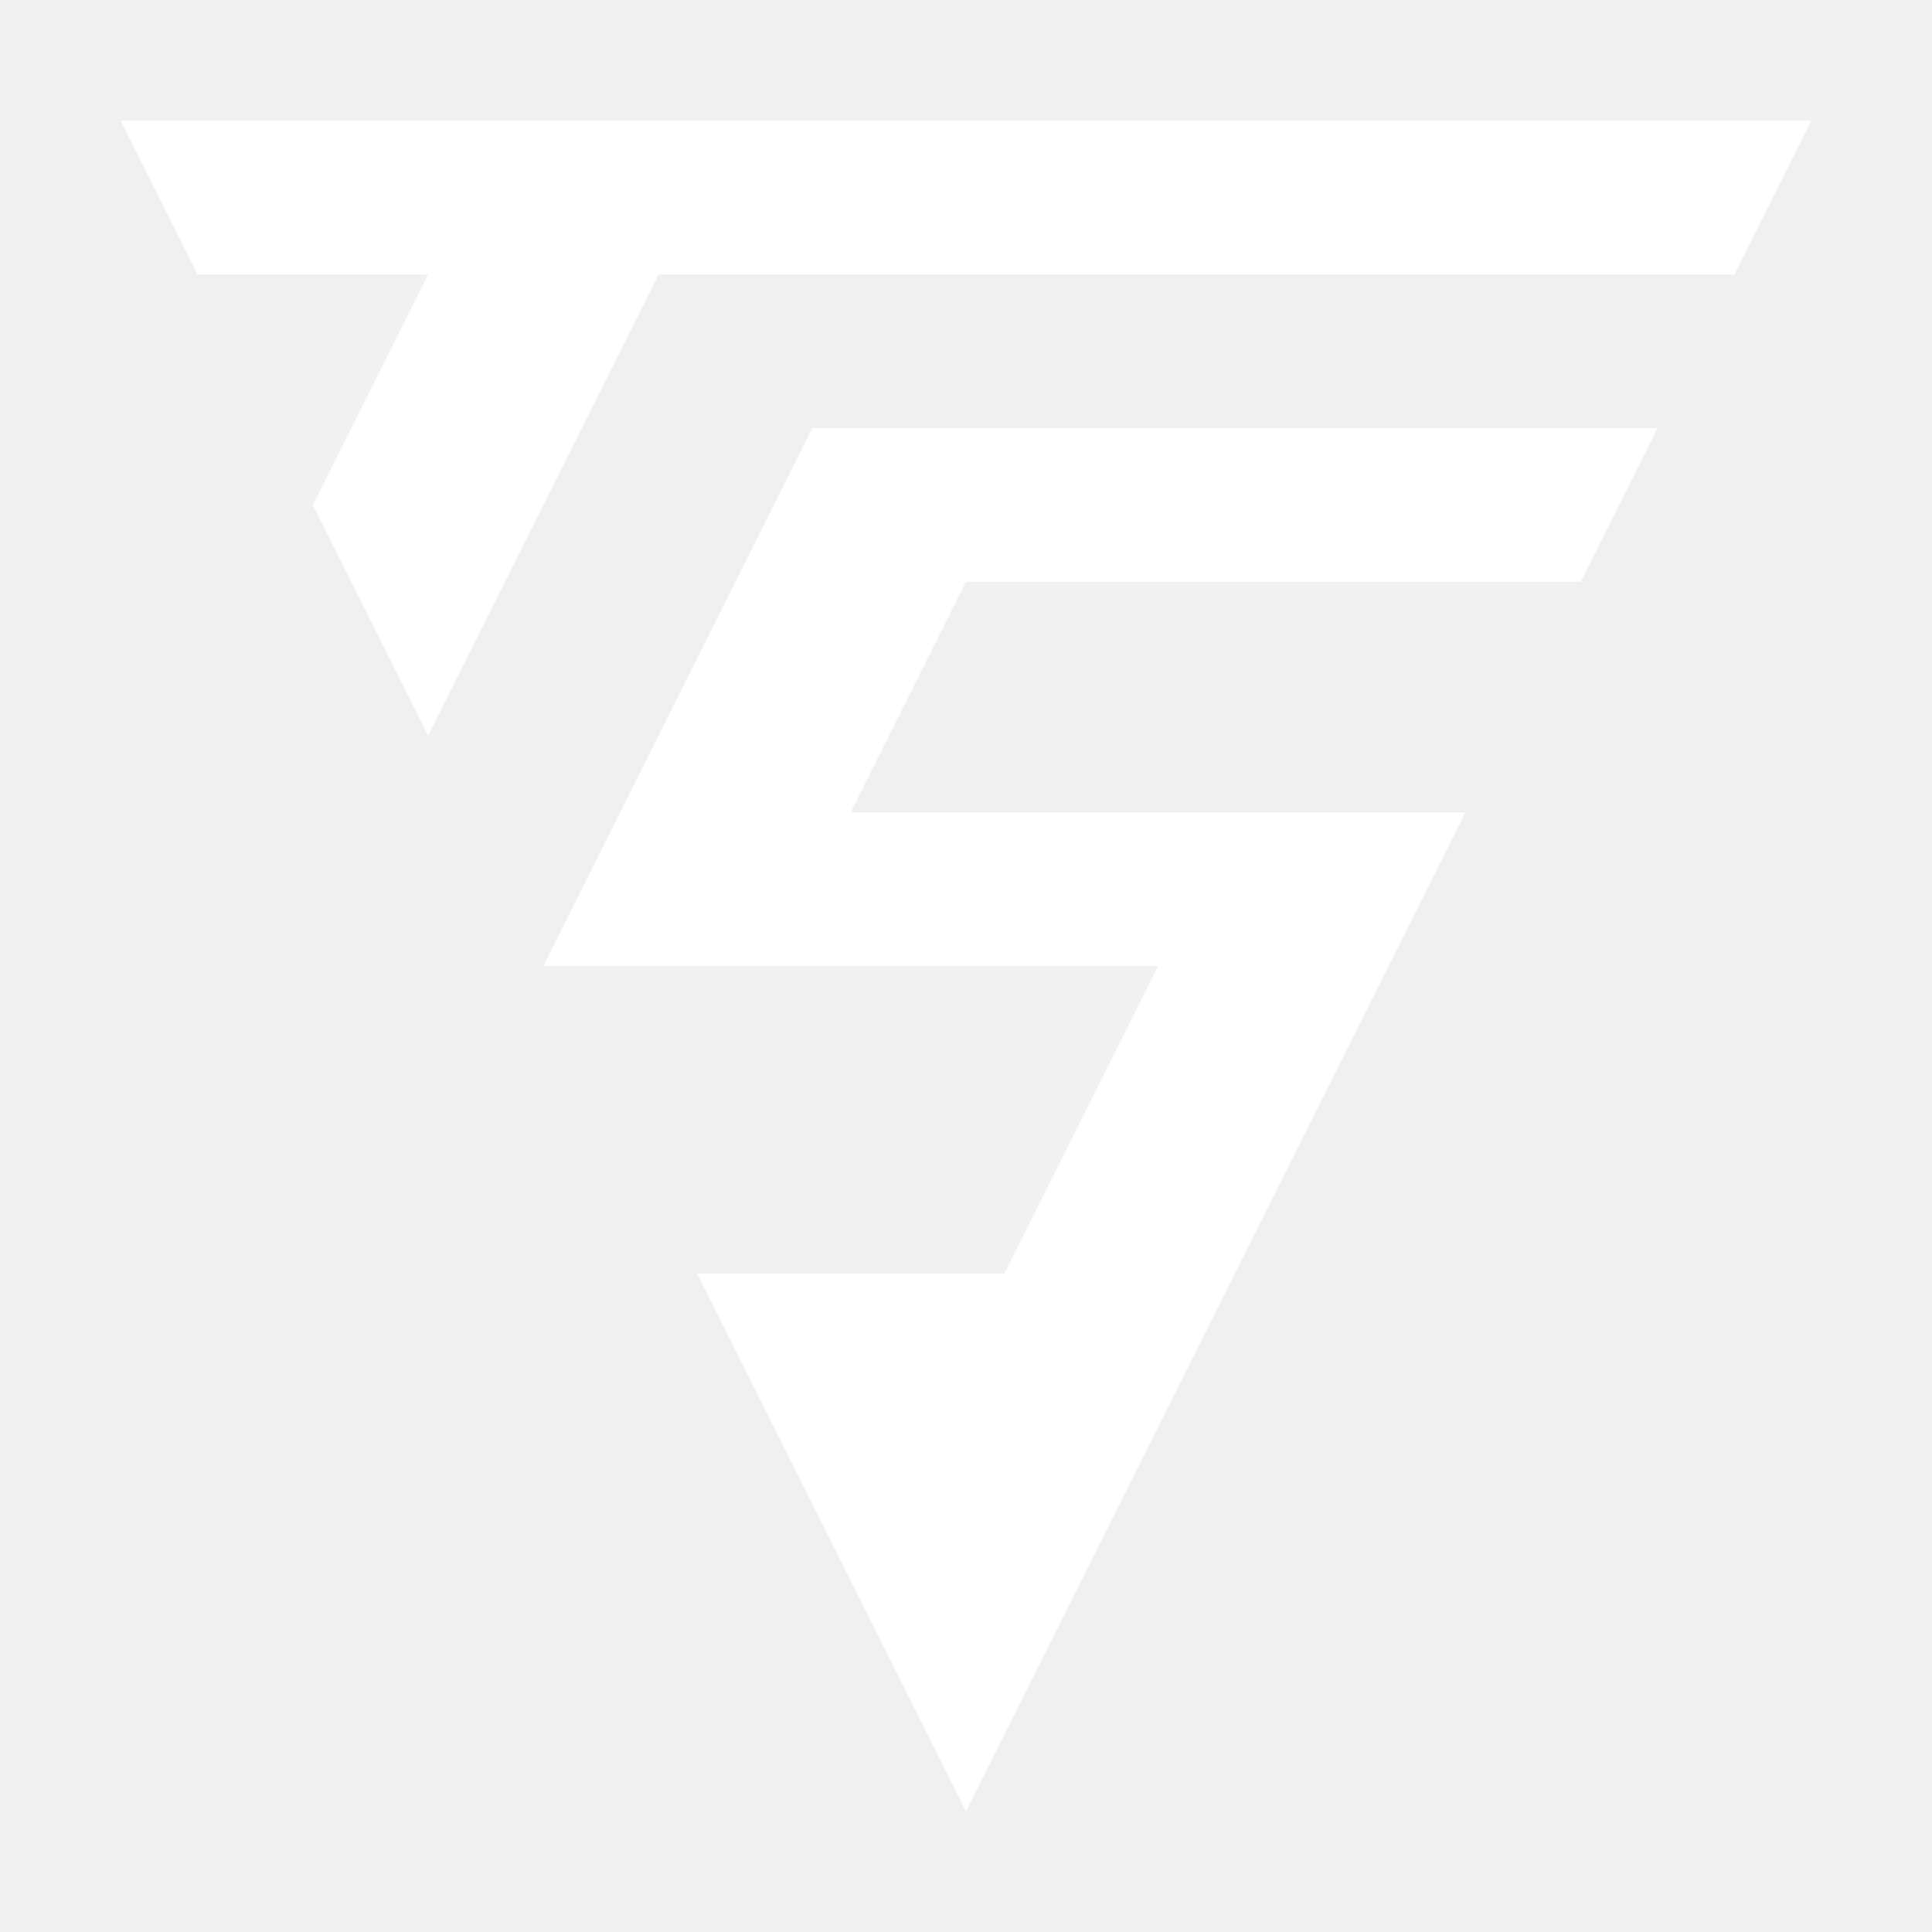
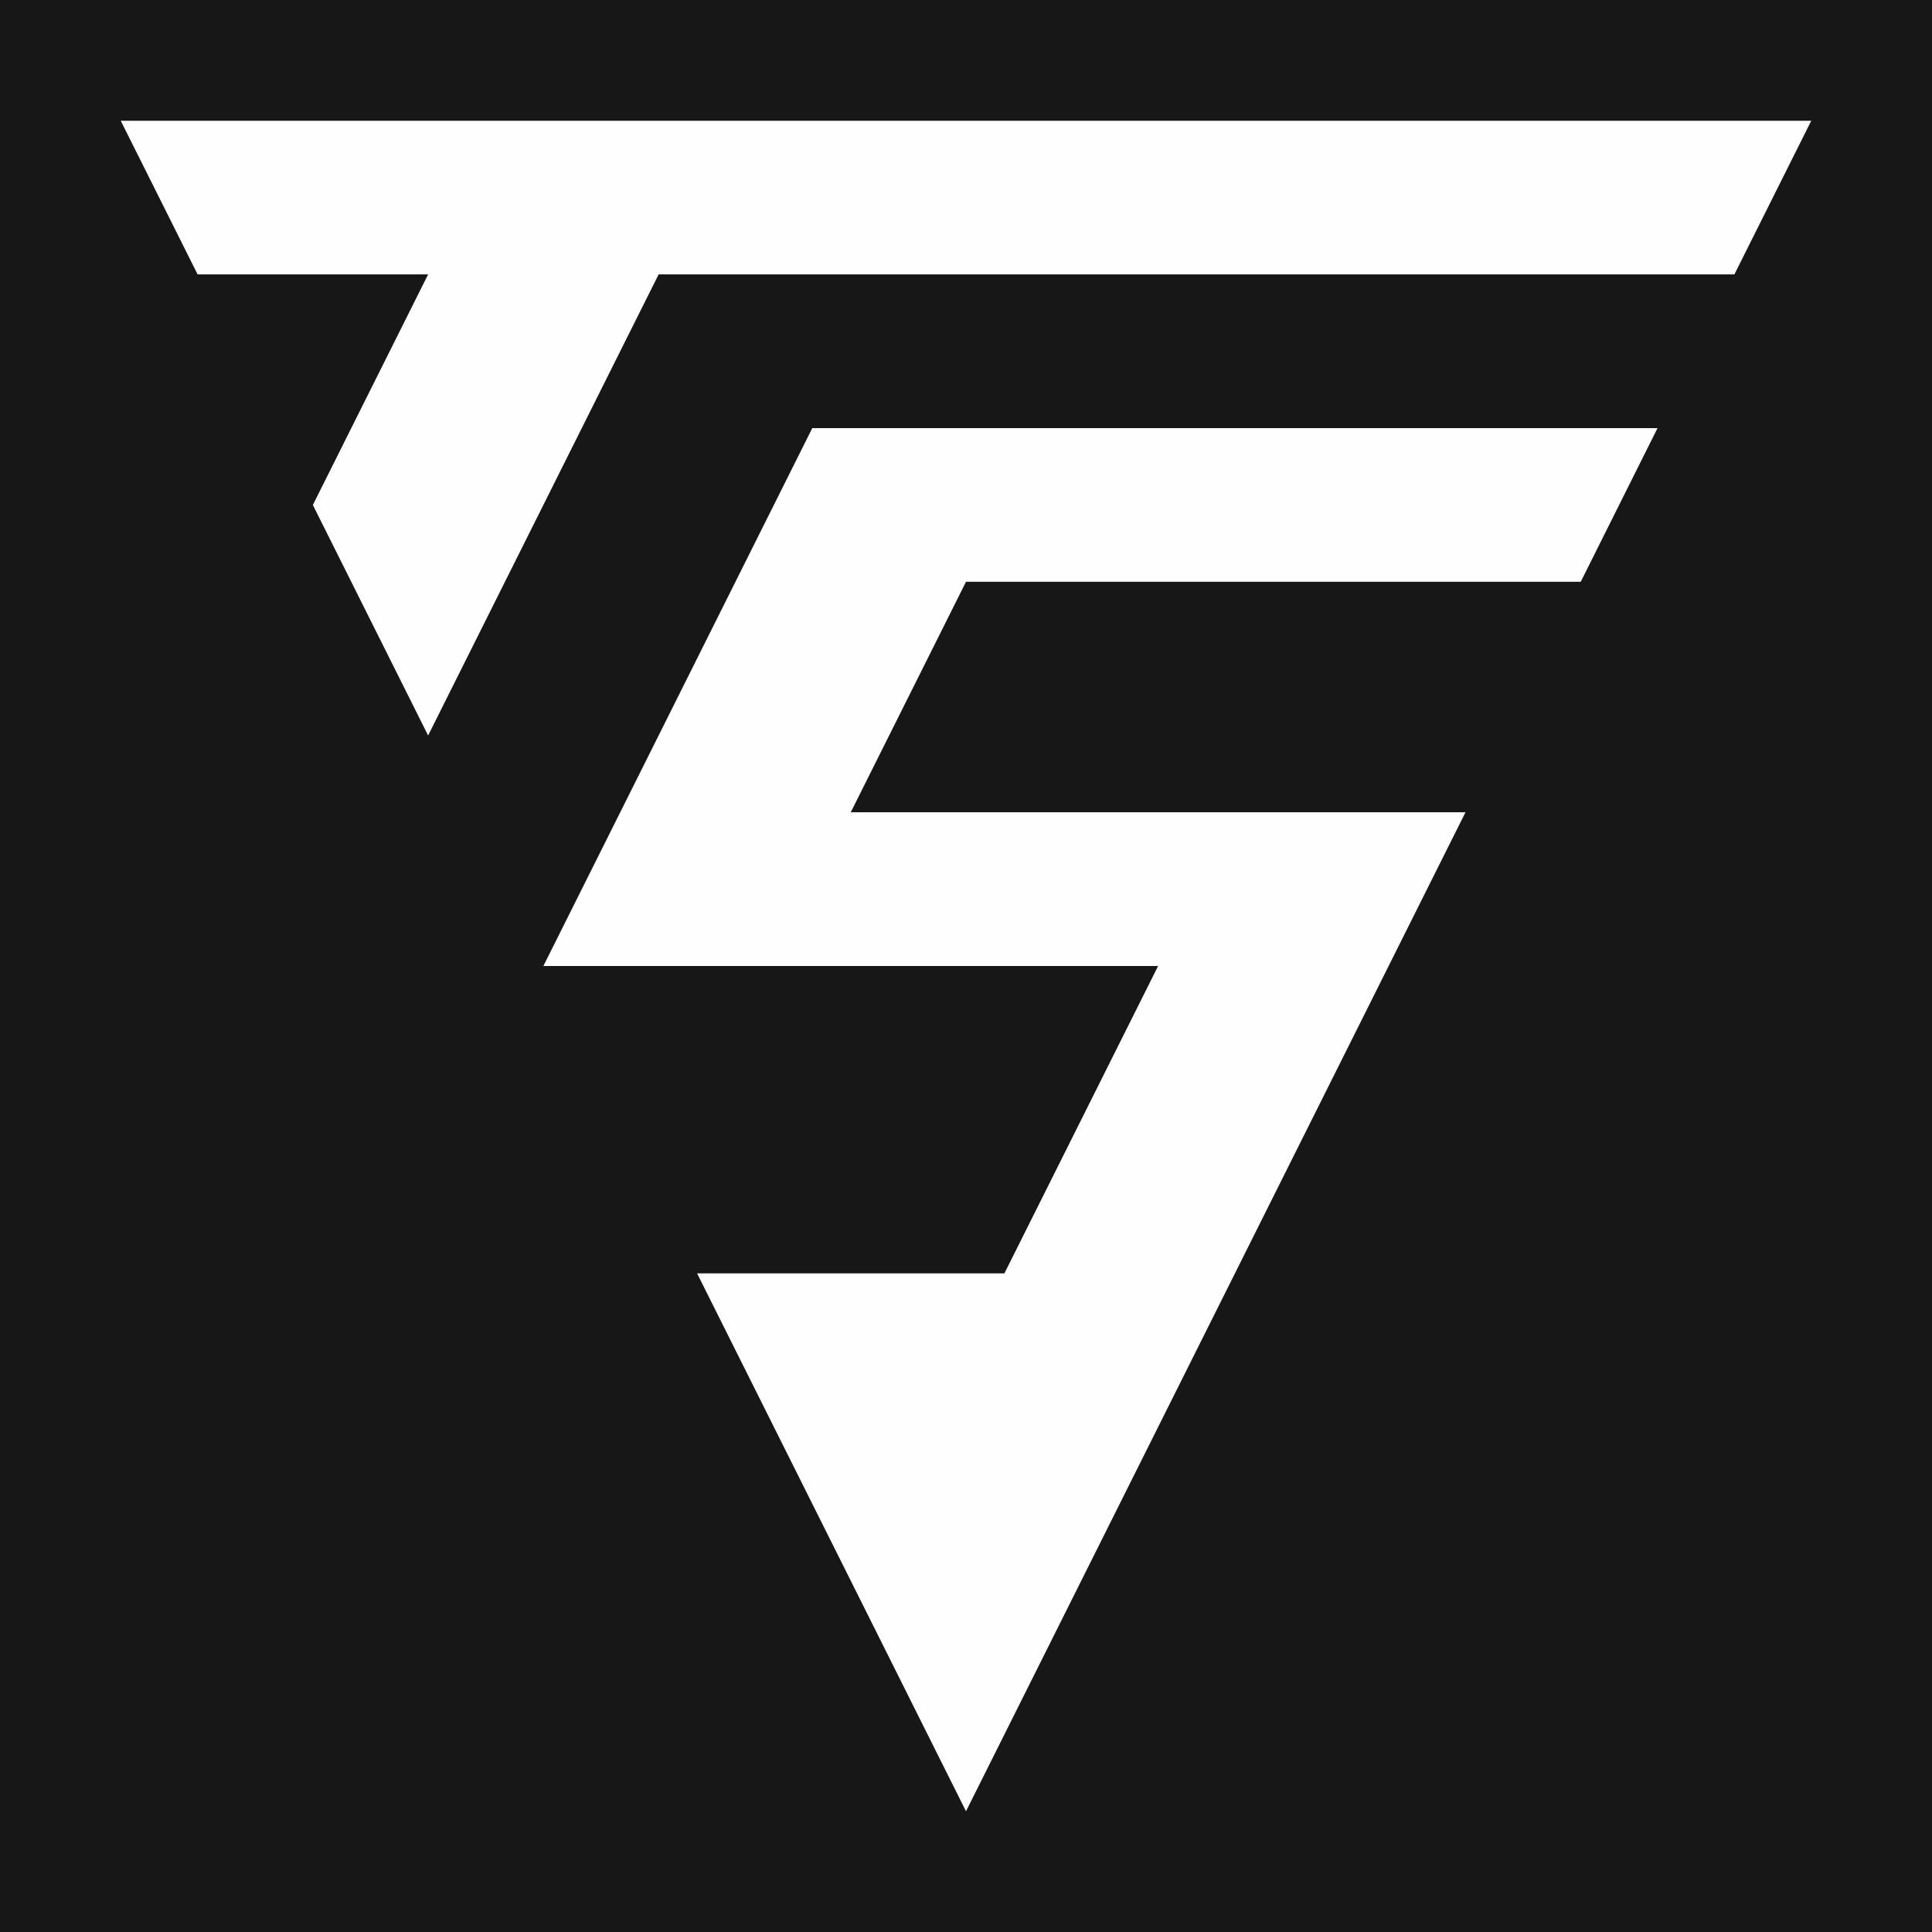
- <svg xmlns="http://www.w3.org/2000/svg" width="180" height="180" viewBox="0 0 180 180" fill="none">
-   <path d="M168.75 11.25L161.591 25.568H61.364L39.886 68.523L29.148 47.046L39.886 25.568H18.409L11.25 11.25H168.75Z" fill="white" />
-   <path d="M154.432 39.887H75.682L50.625 90.001H107.898L93.579 118.638H64.943L90 168.751L136.534 75.683H79.261L90 54.206H147.273L154.432 39.887Z" fill="white" />
+ <svg xmlns="http://www.w3.org/2000/svg" width="32" height="32" viewBox="0 0 32 32" fill="none">
+   <rect width="32" height="32" fill="#171717" />
+   <path d="M30 2L28.727 4.545H10.909L7.091 12.182L5.182 8.364L7.091 4.545H3.273L2 2H30Z" fill="#FEFEFE" />
+   <path d="M27.454 7.091H13.454L9 16H19.182L16.636 21.091H11.546L16 30L24.273 13.454H14.091L16 9.636H26.182L27.454 7.091Z" fill="#FEFEFE" />
</svg>
